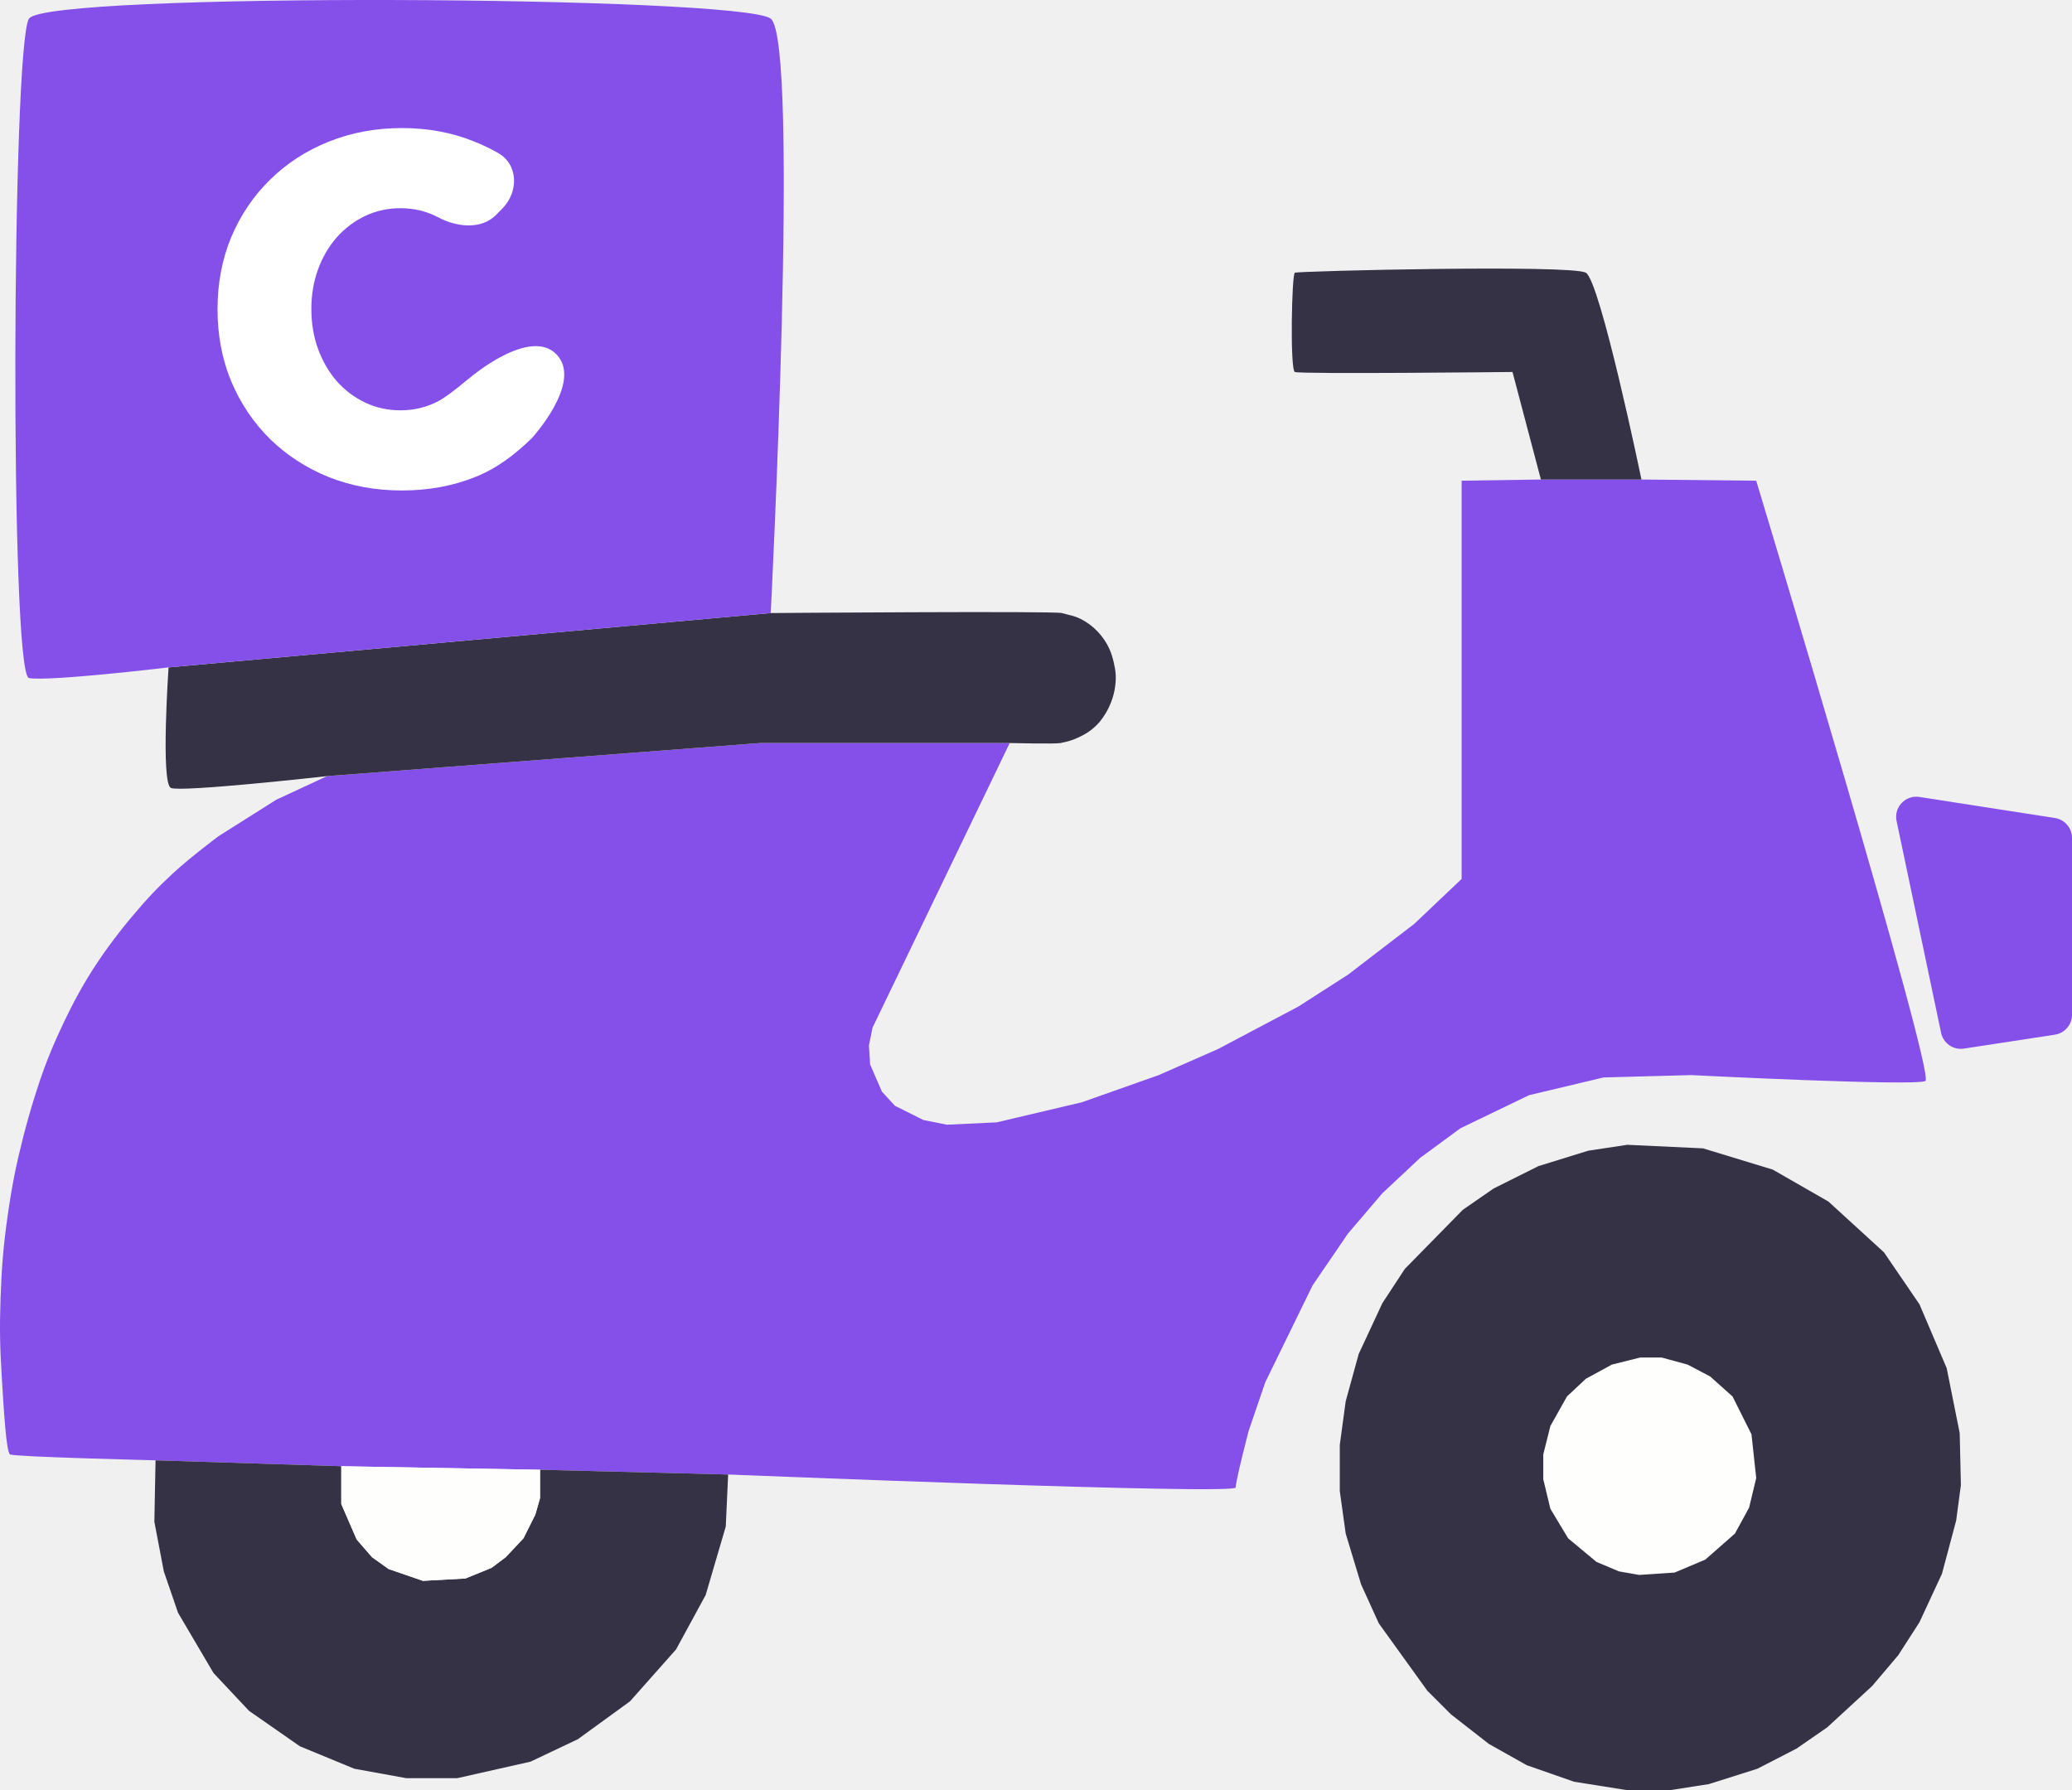
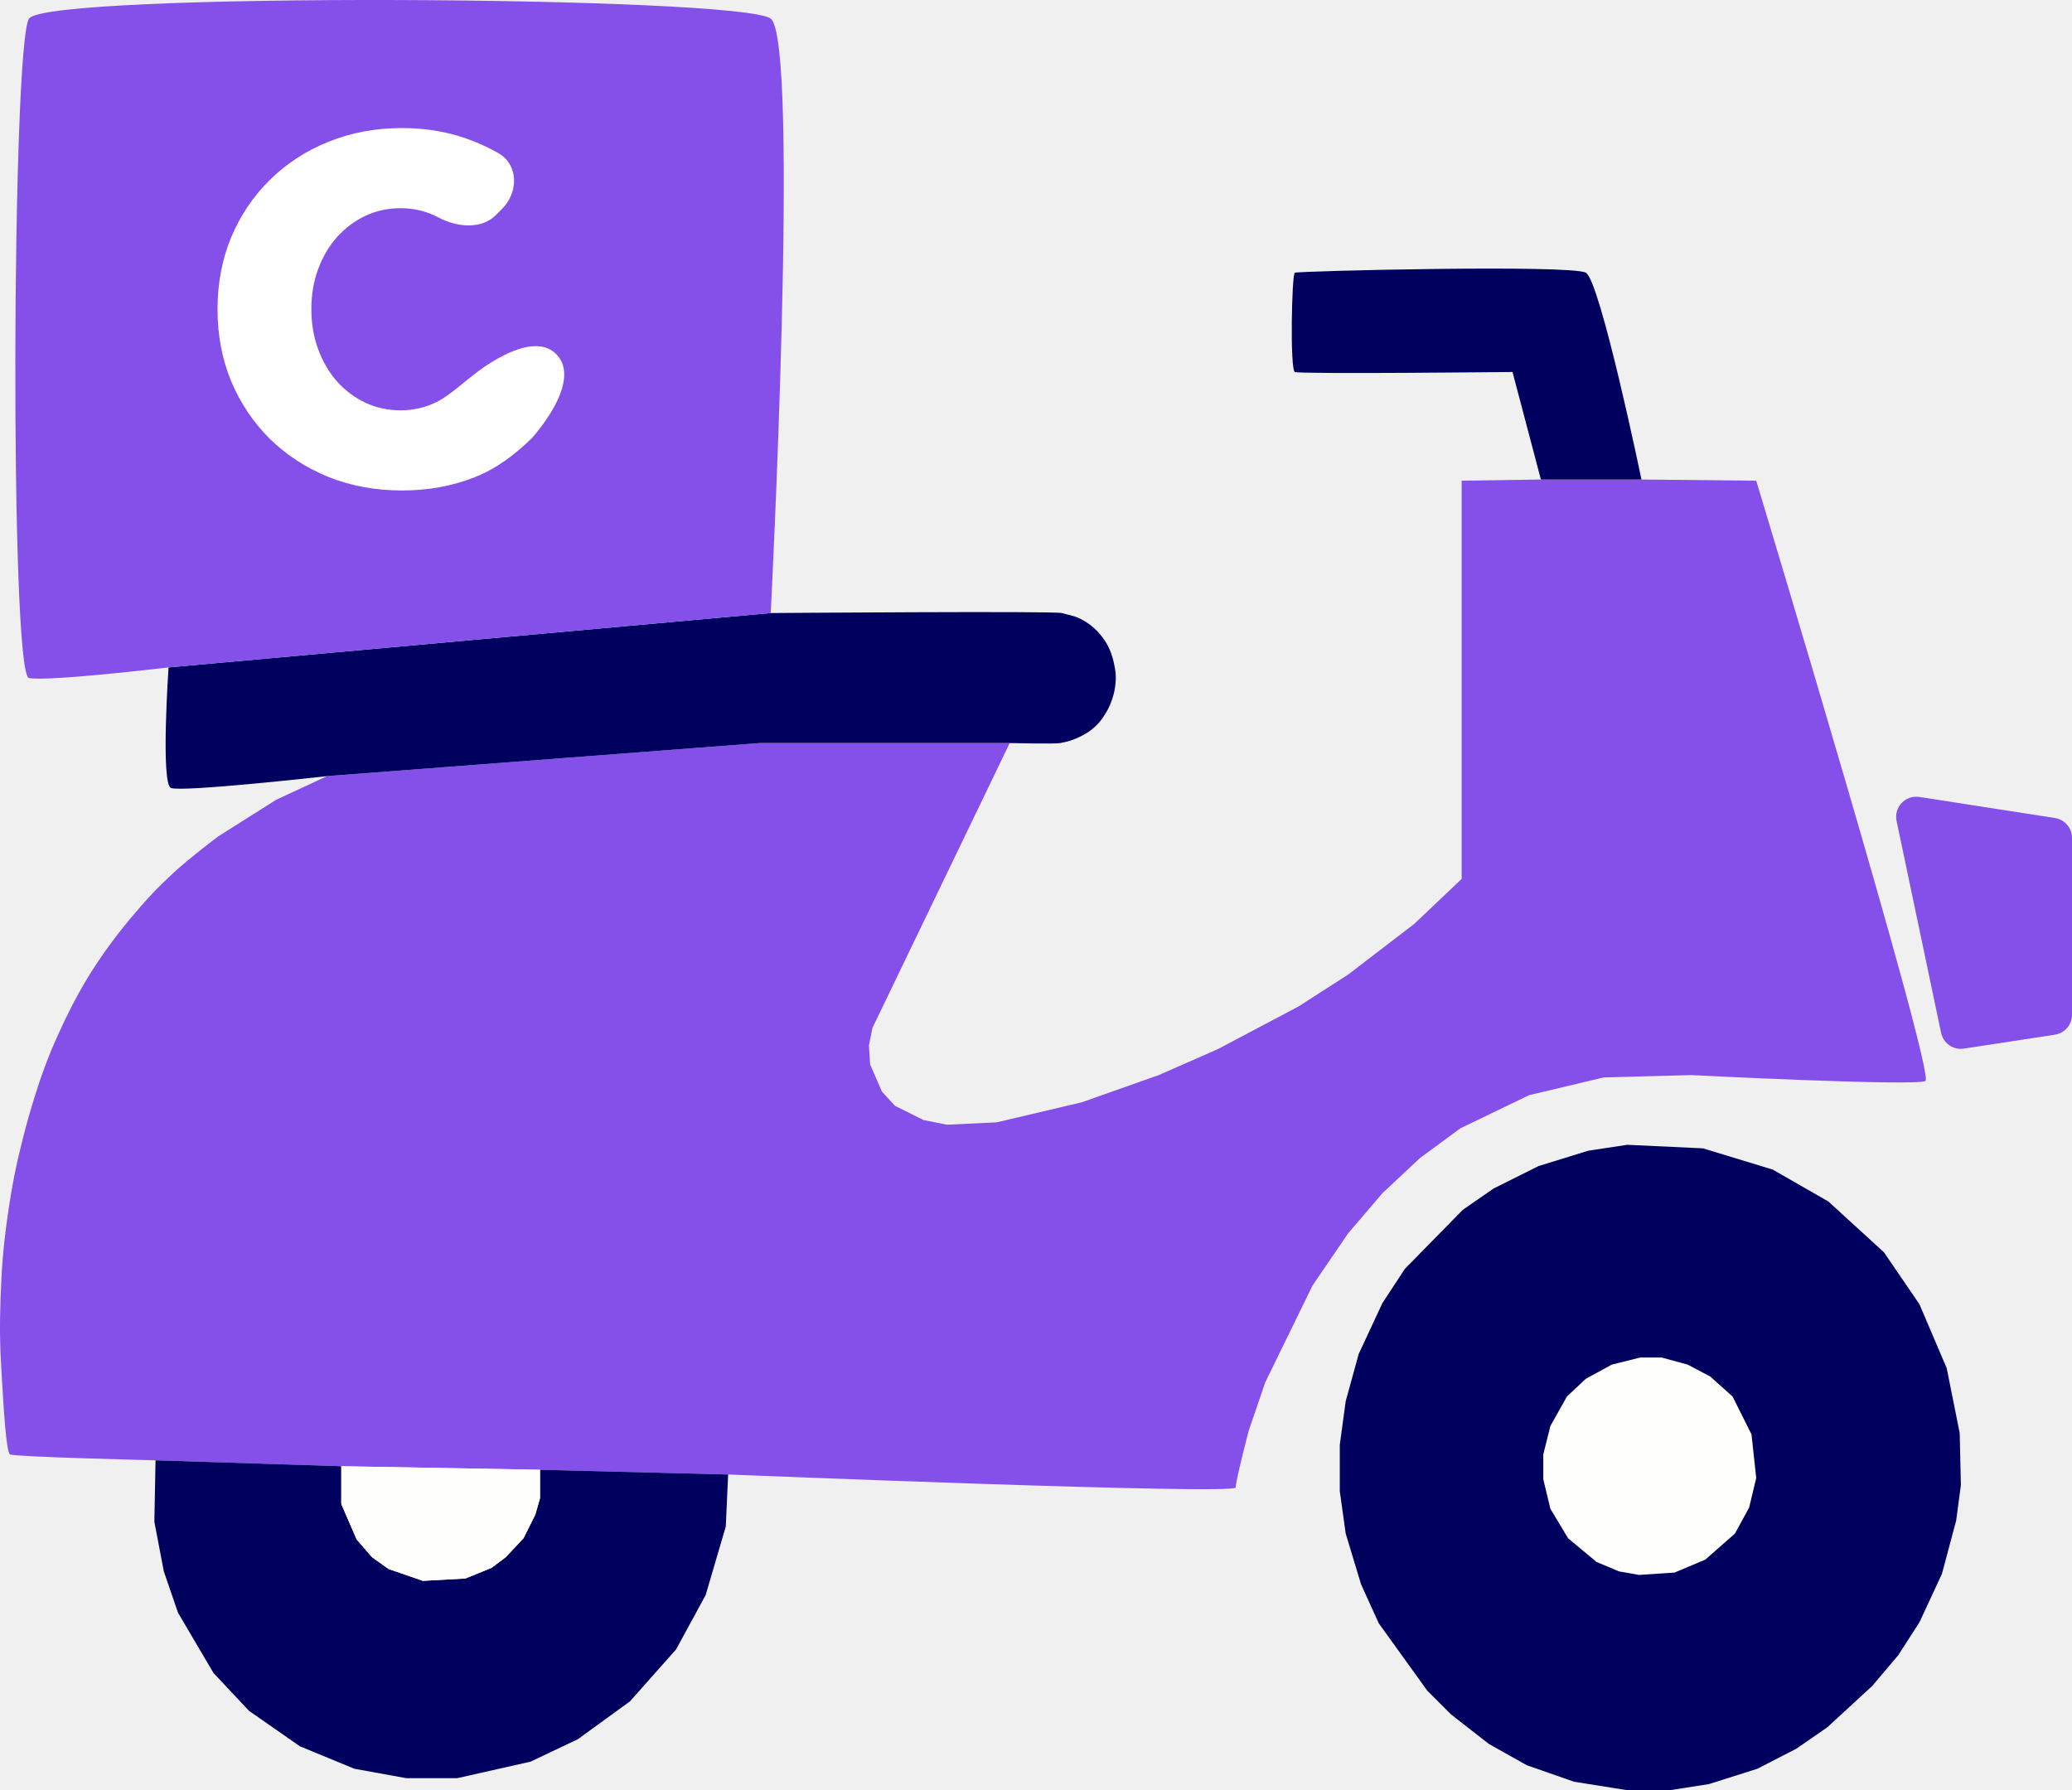
<svg xmlns="http://www.w3.org/2000/svg" width="500" height="432" viewBox="0 0 500 432" fill="none">
  <path d="M210.54 248.054L243.656 179.324H183.418L78.93 187.309L66.654 193.013L52.665 201.853C52.665 201.853 45.826 206.981 41.816 210.694C37.807 214.407 35.48 216.906 31.825 221.246C28.168 225.586 24.407 230.647 21.261 235.791C18.116 240.935 15.566 246.295 14.124 249.48C12.683 252.665 11.931 254.479 10.698 257.75C9.466 261.022 7.244 267.916 5.56 274.576C3.875 281.237 2.904 285.981 1.848 293.399C0.793 300.816 0.383 306.015 0.135 313.362C-0.112 320.709 -0.023 324.846 0.421 332.184C0.864 339.522 1.474 350.406 2.419 351.007C3.364 351.607 37.534 352.433 37.534 352.433L82.356 353.858L130.318 354.714L175.71 355.855C175.71 355.855 298.135 360.839 298.184 358.992C298.233 357.144 301.325 345.303 301.325 345.303L305.321 333.61L316.741 310.225L325.305 297.676L333.585 287.98L342.72 279.424L352.427 272.295L368.985 264.309L386.971 260.032L408.097 259.461C408.097 259.461 462.059 262.199 464.623 260.887C467.187 259.575 423.799 116.012 423.799 116.012L396.106 115.727H371.84L352.712 116.012V212.12L341.293 222.957L325.305 235.22L313.315 242.92L293.902 253.187L279.628 259.461L261.071 266.021L240.516 270.869L228.525 271.439L222.816 270.298L215.964 266.876L212.823 263.454L209.969 256.895L209.683 252.332L210.54 248.054Z" fill="#854FEA" />
-   <path d="M364.988 89.774L371.84 115.727H396.106C396.106 115.727 386.177 67.835 382.688 65.819C379.199 63.802 313.214 65.406 312.459 65.819C311.703 66.232 311.269 89.215 312.459 89.774C313.648 90.334 364.988 89.774 364.988 89.774Z" fill="#353245" />
-   <path d="M185.988 147.953L40.675 161.071C40.675 161.071 38.754 189.065 41.245 190.161C43.737 191.257 78.93 187.309 78.93 187.309L183.418 179.324H243.656C243.656 179.324 254.689 179.589 255.932 179.324C257.175 179.058 257.883 178.916 259.072 178.468C260.262 178.02 262.185 177.119 263.64 175.901C265.096 174.683 265.782 173.807 266.781 172.194C267.779 170.581 268.738 168.238 269.064 165.92C269.391 163.601 269.299 162.214 268.779 159.931C268.259 157.648 267.515 155.726 265.924 153.657C264.333 151.587 262.455 150.217 260.785 149.379C259.116 148.54 258.012 148.476 256.218 147.953C254.423 147.43 185.988 147.953 185.988 147.953Z" fill="#353245" />
-   <path d="M410.952 277.143L392.68 276.287L383.259 277.713L371.269 281.421L360.42 286.839L352.998 291.973L339.009 306.232L333.585 314.503L327.875 326.766L324.735 338.173L323.307 348.725V359.847L324.735 370.114L328.446 382.377L332.728 391.788L344.433 408.044L350.143 413.748L359.278 420.878L368.414 426.011L379.834 430.004L392.395 432H403.244L412.379 430.574L424.084 426.867L433.505 422.018L440.928 416.885L451.776 406.903L458.057 399.489L463.196 391.503L468.62 379.811L472.046 366.977L473.188 358.422L472.902 345.873L469.762 330.188L463.196 314.788L454.631 302.239L441.213 289.976L427.795 282.276L410.952 277.143Z" fill="#353245" />
-   <path d="M175.139 368.403L175.71 355.855L130.318 354.714V361.559L129.176 365.551L126.321 371.255L122.038 375.818L118.613 378.385L112.332 380.951L102.054 381.522L93.775 378.67L89.778 375.818L86.067 371.54L82.356 362.985V353.858L37.534 352.433L37.249 367.262L39.533 379.24L42.959 389.222L51.523 403.766L60.088 412.892L72.364 421.448L85.496 426.867L98.058 429.148H110.333L128.034 425.155L139.453 419.737L152.015 410.611L163.149 398.063L170.286 384.944L175.139 368.403Z" fill="#353245" />
+   <path d="M364.988 89.774L371.84 115.727H396.106C396.106 115.727 386.177 67.835 382.688 65.819C379.199 63.802 313.214 65.406 312.459 65.819C311.703 66.232 311.269 89.215 312.459 89.774C313.648 90.334 364.988 89.774 364.988 89.774Z" fill="#00005F" />
+   <path d="M185.988 147.953L40.675 161.071C40.675 161.071 38.754 189.065 41.245 190.161C43.737 191.257 78.93 187.309 78.93 187.309L183.418 179.324H243.656C243.656 179.324 254.689 179.589 255.932 179.324C257.175 179.058 257.883 178.916 259.072 178.468C260.262 178.02 262.185 177.119 263.64 175.901C265.096 174.683 265.782 173.807 266.781 172.194C267.779 170.581 268.738 168.238 269.064 165.92C269.391 163.601 269.299 162.214 268.779 159.931C268.259 157.648 267.515 155.726 265.924 153.657C264.333 151.587 262.455 150.217 260.785 149.379C259.116 148.54 258.012 148.476 256.218 147.953C254.423 147.43 185.988 147.953 185.988 147.953Z" fill="#00005F" />
+   <path d="M410.952 277.143L392.68 276.287L383.259 277.713L371.269 281.421L360.42 286.839L352.998 291.973L339.009 306.232L333.585 314.503L327.875 326.766L324.734 338.173L323.307 348.725V359.847L324.734 370.114L328.446 382.377L332.728 391.788L344.433 408.044L350.143 413.748L359.278 420.878L368.414 426.011L379.834 430.004L392.395 432H403.244L412.379 430.574L424.084 426.867L433.505 422.018L440.928 416.885L451.776 406.903L458.057 399.489L463.196 391.503L468.62 379.811L472.046 366.977L473.188 358.422L472.902 345.873L469.762 330.188L463.196 314.788L454.631 302.239L441.213 289.976L427.795 282.276L410.952 277.143Z" fill="#00005F" />
+   <path d="M175.139 368.403L175.71 355.855L130.318 354.714V361.559L129.176 365.551L126.321 371.255L122.038 375.818L118.613 378.385L112.332 380.951L102.054 381.522L93.775 378.67L89.778 375.818L86.067 371.54L82.356 362.984V353.858L37.534 352.433L37.249 367.262L39.533 379.24L42.959 389.222L51.523 403.766L60.088 412.892L72.364 421.448L85.496 426.867L98.058 429.148H110.333L128.034 425.155L139.453 419.737L152.015 410.611L163.149 398.063L170.286 384.944L175.139 368.403Z" fill="#00005F" />
  <path d="M400.96 327.621H395.821L388.969 329.332L382.688 332.755L378.121 337.032L374.124 344.162L372.411 351.007V356.996L374.124 364.125L378.406 371.255L385.258 376.959L390.682 379.24L395.535 380.096L404.1 379.525L411.523 376.388L418.66 370.114L422.086 363.84L423.799 356.71L422.657 346.158L418.089 337.032L412.665 332.184L407.24 329.332L400.96 327.621Z" fill="#FEFEFD" />
  <path fill-rule="evenodd" clip-rule="evenodd" d="M40.675 161.071C40.675 161.071 11.633 164.531 6.987 163.638C2.341 162.745 2.878 10.984 6.987 4.503C11.097 -1.977 178.907 -1.005 185.988 4.503C193.068 10.012 185.988 147.953 185.988 147.953L40.675 161.071Z" fill="#854FEA" />
-   <path d="M130.318 354.714L82.356 353.858V362.985L86.067 371.54L89.778 375.818L93.775 378.67L102.054 381.522L112.332 380.951L118.613 378.385L122.038 375.818L126.321 371.255L129.176 365.551L130.318 361.559V354.714Z" fill="#FEFEFD" />
-   <path d="M96.993 30.906C103.291 30.906 109.106 31.99 114.435 34.158C116.475 34.967 118.413 35.899 120.248 36.952C125.122 39.748 125.168 46.348 121.21 50.346L119.686 51.886C116.156 55.451 110.258 54.831 105.825 52.492C103.03 50.997 99.974 50.249 96.658 50.249C93.601 50.249 90.769 50.865 88.16 52.099C85.551 53.332 83.259 55.052 81.284 57.257C79.346 59.462 77.836 62.042 76.755 64.995C75.674 67.947 75.134 71.143 75.134 74.582C75.134 78.058 75.674 81.273 76.755 84.226C77.836 87.178 79.346 89.776 81.284 92.019C83.259 94.224 85.551 95.944 88.16 97.177C90.769 98.41 93.601 99.026 96.658 99.026C99.974 99.026 103.03 98.279 105.825 96.784C108.621 95.29 112.902 91.457 113.553 91.037C113.586 91.009 127.947 78.826 134.333 85.571C140.726 92.324 128.259 105.829 128.259 105.829C124.309 109.642 119.951 113.044 114.546 115.174C109.18 117.305 103.328 118.37 96.993 118.37C90.62 118.37 84.712 117.286 79.271 115.118C73.867 112.913 69.152 109.848 65.127 105.923C61.139 101.961 58.028 97.327 55.791 92.019C53.593 86.711 52.493 80.917 52.493 74.638C52.493 68.358 53.593 62.565 55.791 57.257C58.028 51.95 61.139 47.333 65.127 43.409C69.152 39.447 73.867 36.382 79.271 34.214C84.712 32.009 90.62 30.906 96.993 30.906Z" fill="white" />
+   <path d="M130.318 354.714L82.356 353.858V362.984L86.067 371.54L89.778 375.818L93.775 378.67L102.054 381.522L112.332 380.951L118.613 378.385L122.038 375.818L126.321 371.255L129.176 365.551L130.318 361.559V354.714Z" fill="#FEFEFD" />
+   <path d="M96.993 30.906C103.291 30.906 109.106 31.99 114.435 34.158C116.475 34.967 118.413 35.899 120.248 36.952C125.122 39.748 125.168 46.348 121.21 50.346L119.686 51.886C116.156 55.451 110.258 54.831 105.825 52.492C103.03 50.997 99.974 50.249 96.658 50.249C93.601 50.249 90.769 50.865 88.16 52.099C85.551 53.332 83.259 55.052 81.284 57.257C79.346 59.462 77.836 62.042 76.755 64.995C75.674 67.947 75.134 71.143 75.134 74.582C75.134 78.058 75.674 81.273 76.755 84.226C77.836 87.178 79.346 89.776 81.284 92.019C83.259 94.224 85.551 95.944 88.16 97.177C90.769 98.41 93.601 99.026 96.658 99.026C99.974 99.026 103.03 98.279 105.825 96.784C108.621 95.29 112.902 91.457 113.553 91.037C113.586 91.009 127.947 78.826 134.333 85.571C140.727 92.324 128.259 105.829 128.259 105.829C124.309 109.642 119.951 113.044 114.546 115.174C109.18 117.305 103.328 118.37 96.993 118.37C90.62 118.37 84.712 117.286 79.271 115.118C73.867 112.913 69.152 109.848 65.127 105.923C61.139 101.961 58.028 97.327 55.791 92.019C53.593 86.711 52.493 80.917 52.493 74.638C52.493 68.358 53.593 62.565 55.791 57.257C58.028 51.95 61.139 47.333 65.127 43.409C69.152 39.447 73.867 36.382 79.271 34.214C84.712 32.009 90.62 30.906 96.993 30.906Z" fill="white" />
  <path d="M457.668 198.136C456.969 194.811 459.815 191.815 463.176 192.337L495.883 197.42C498.253 197.788 500 199.826 500 202.221V244.908C500 247.308 498.246 249.348 495.872 249.711L473.906 253.07C471.354 253.461 468.94 251.79 468.41 249.265L457.668 198.136Z" fill="#854FEA" />
</svg>
